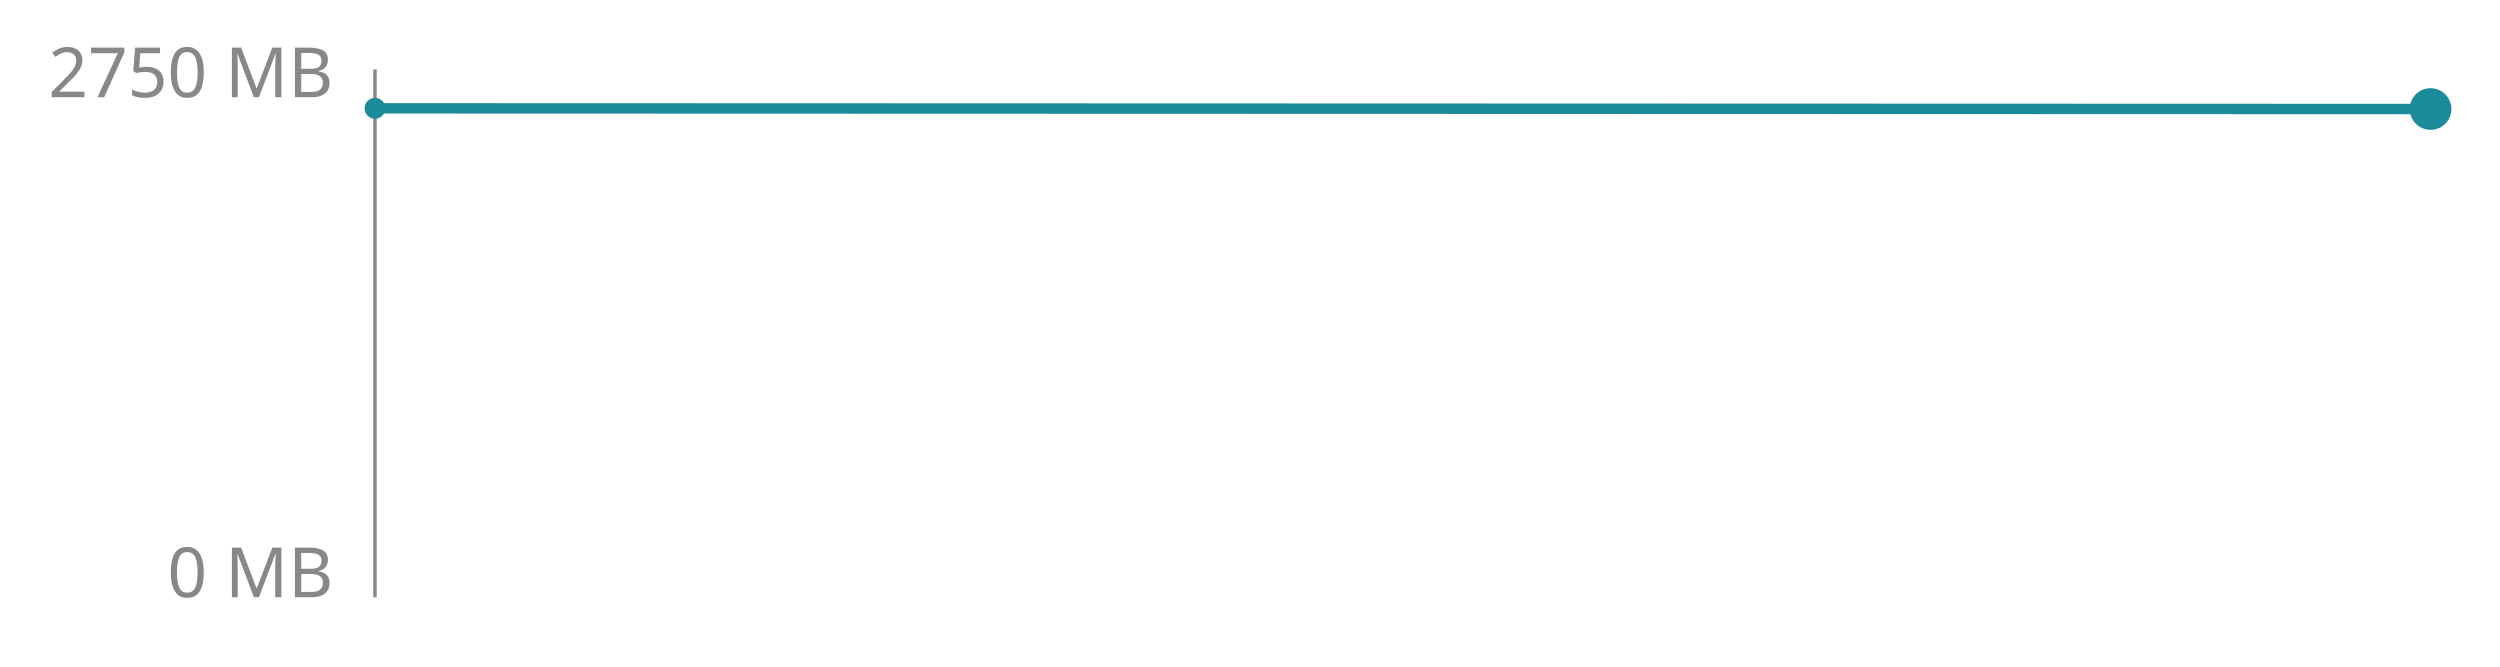
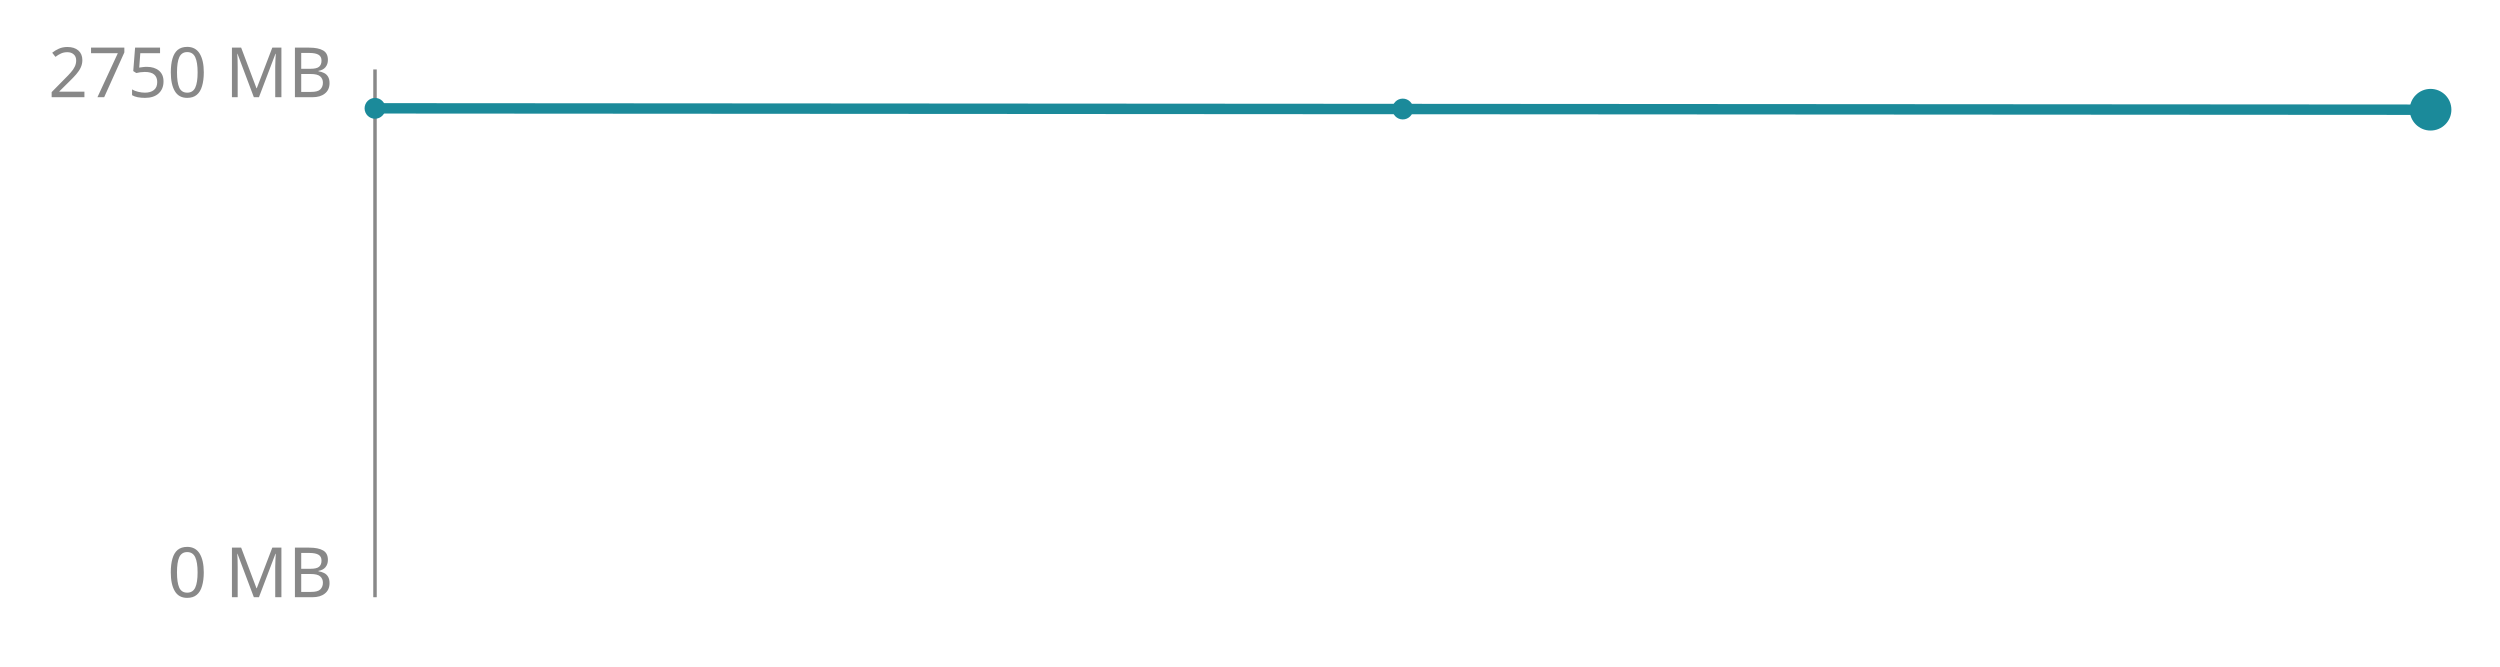
<svg xmlns="http://www.w3.org/2000/svg" width="360" height="96" viewBox="0 0 360 96" font-family="sans-serif" font-size="10">
  <text x="48" y="14" text-anchor="end" fill="#888">2750 MB</text>
  <text x="48" y="86" text-anchor="end" fill="#888">0 MB</text>
  <line x1="54" y1="10" x2="54" y2="86" stroke="#888" stroke-width="0.5" />
-   <polyline points="54.0,15.6 350.0,15.7" fill="none" stroke="#1b8a9a" stroke-width="1.5" />
+   <polyline points="54.0,15.6 202.0,15.7 350.0,15.8" fill="none" stroke="#1b8a9a" stroke-width="1.5" />
  <circle cx="54.0" cy="15.6" r="1.5" fill="#1b8a9a" />
-   <circle cx="350.0" cy="15.7" r="3" fill="#1b8a9a" />
+   <circle cx="202.0" cy="15.7" r="1.5" fill="#1b8a9a" />
+   <circle cx="350.0" cy="15.8" r="3" fill="#1b8a9a" />
</svg>
